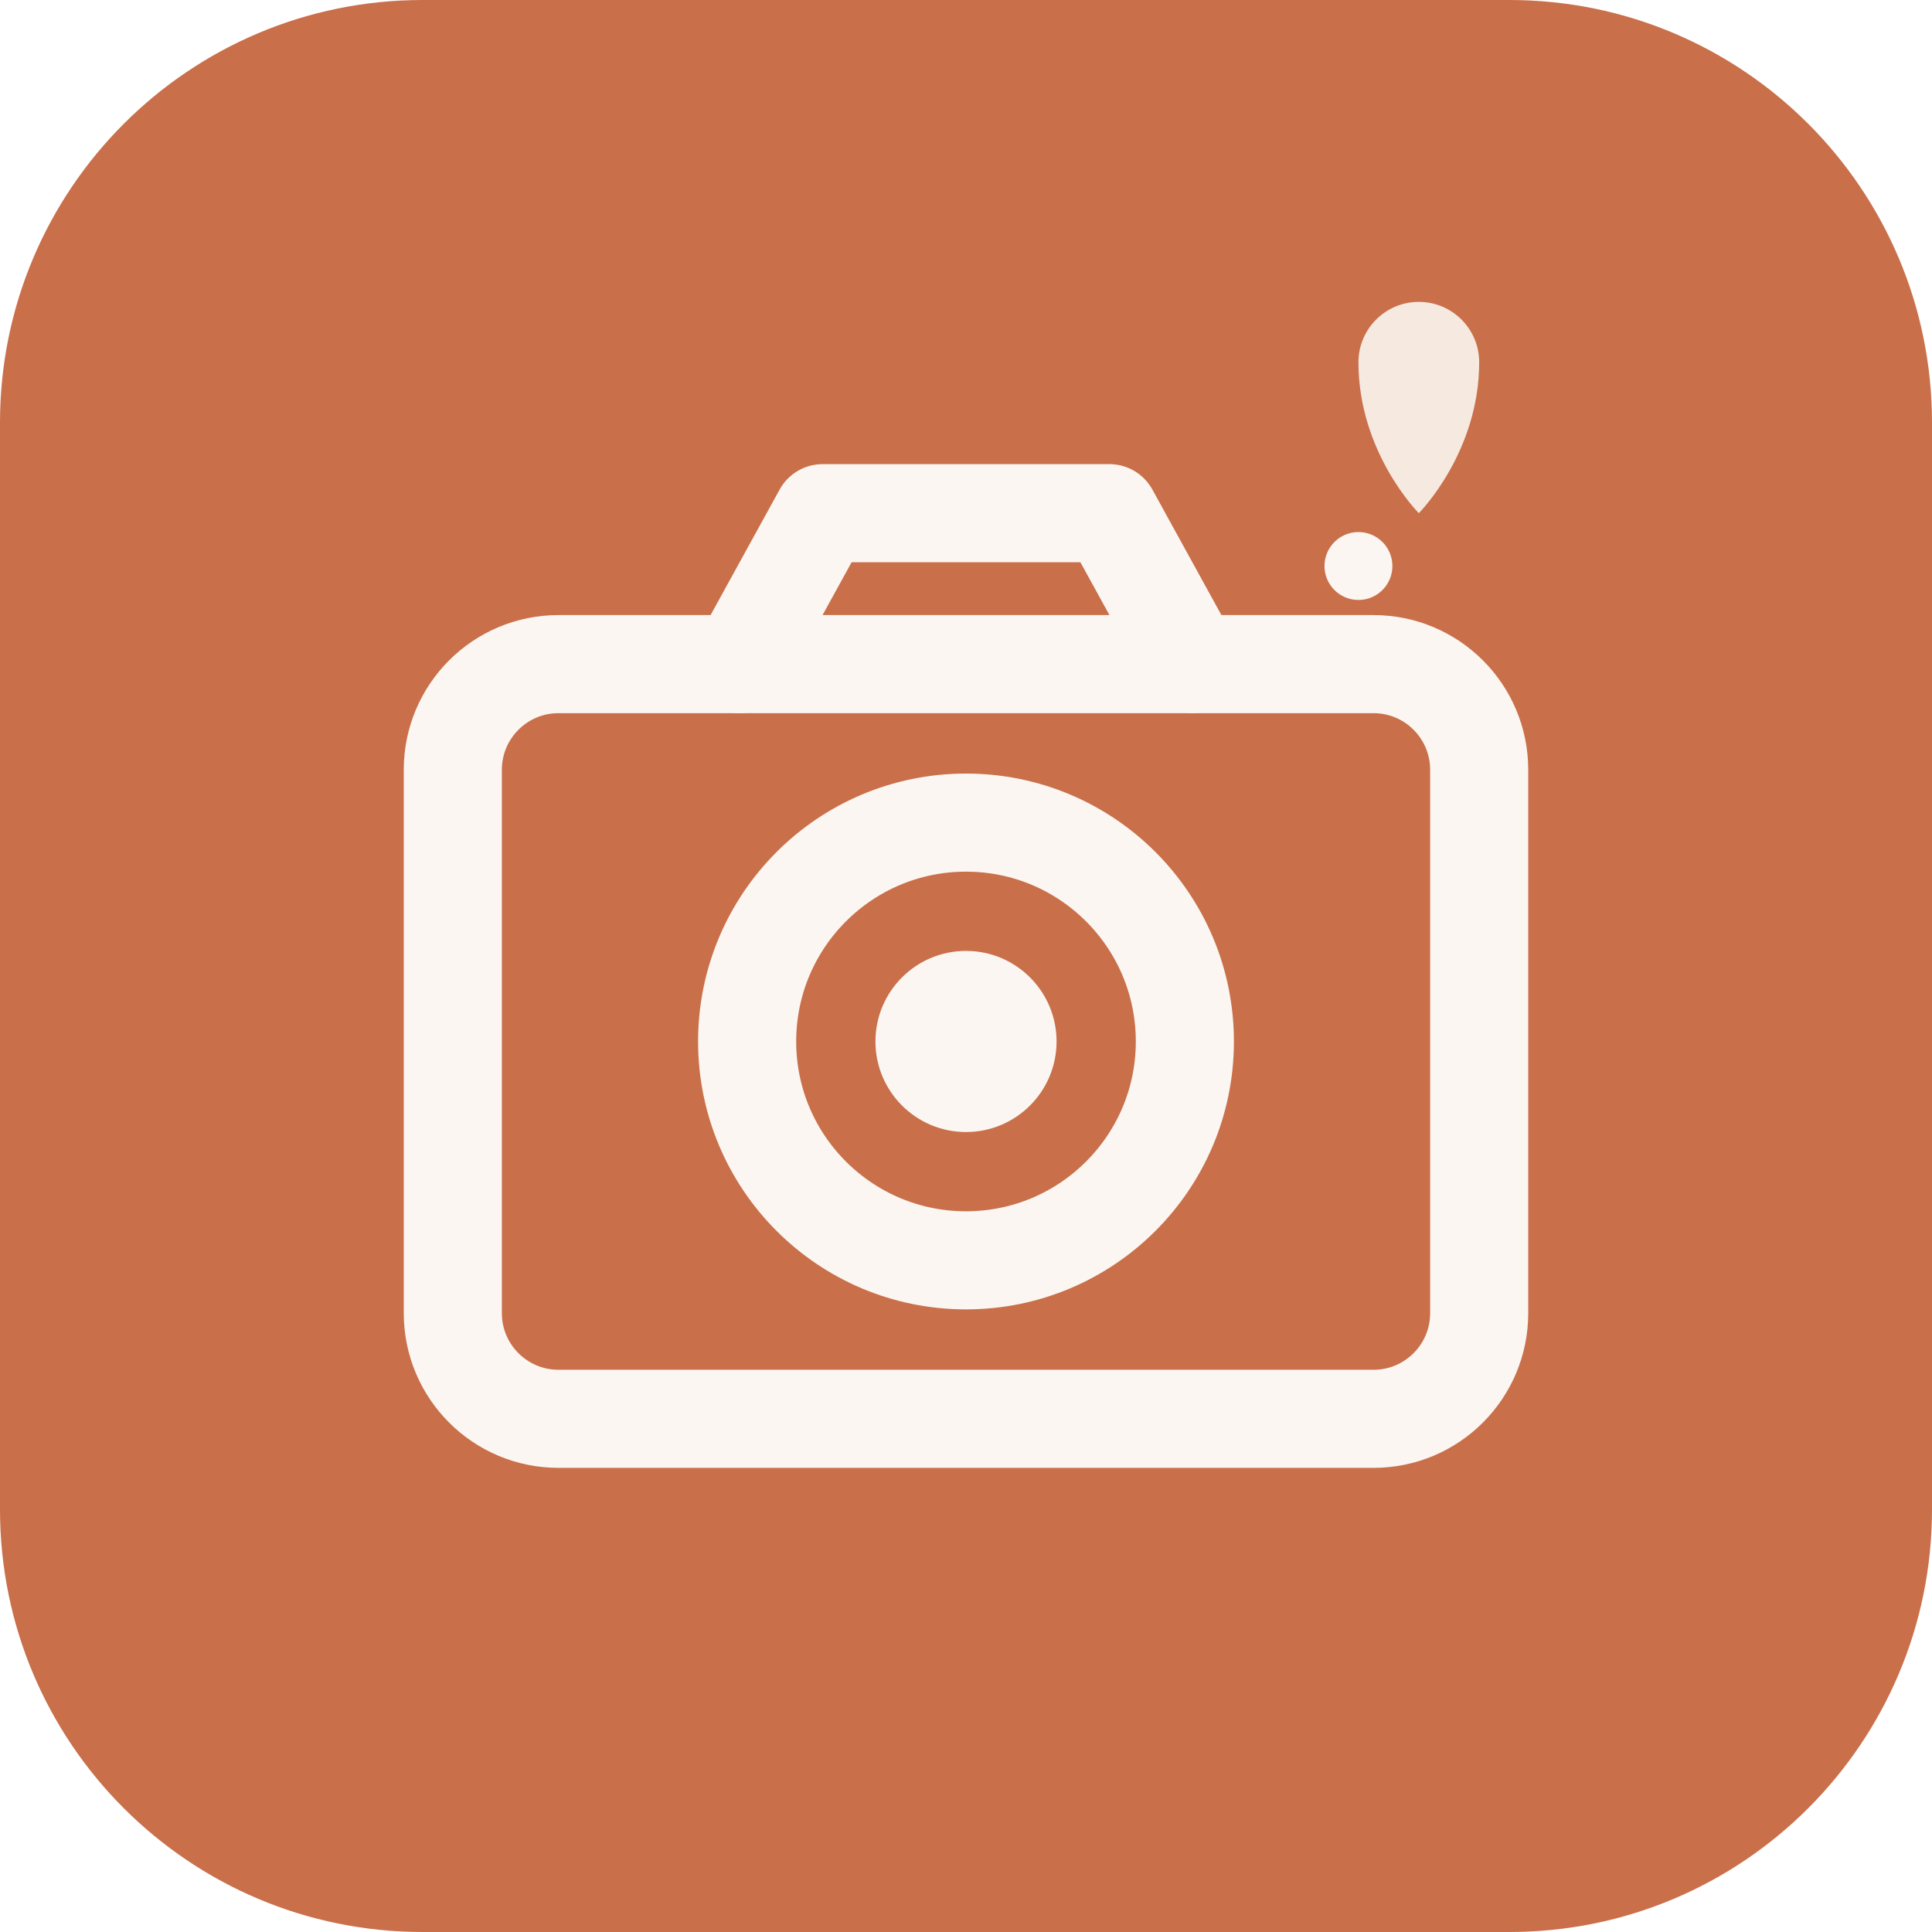
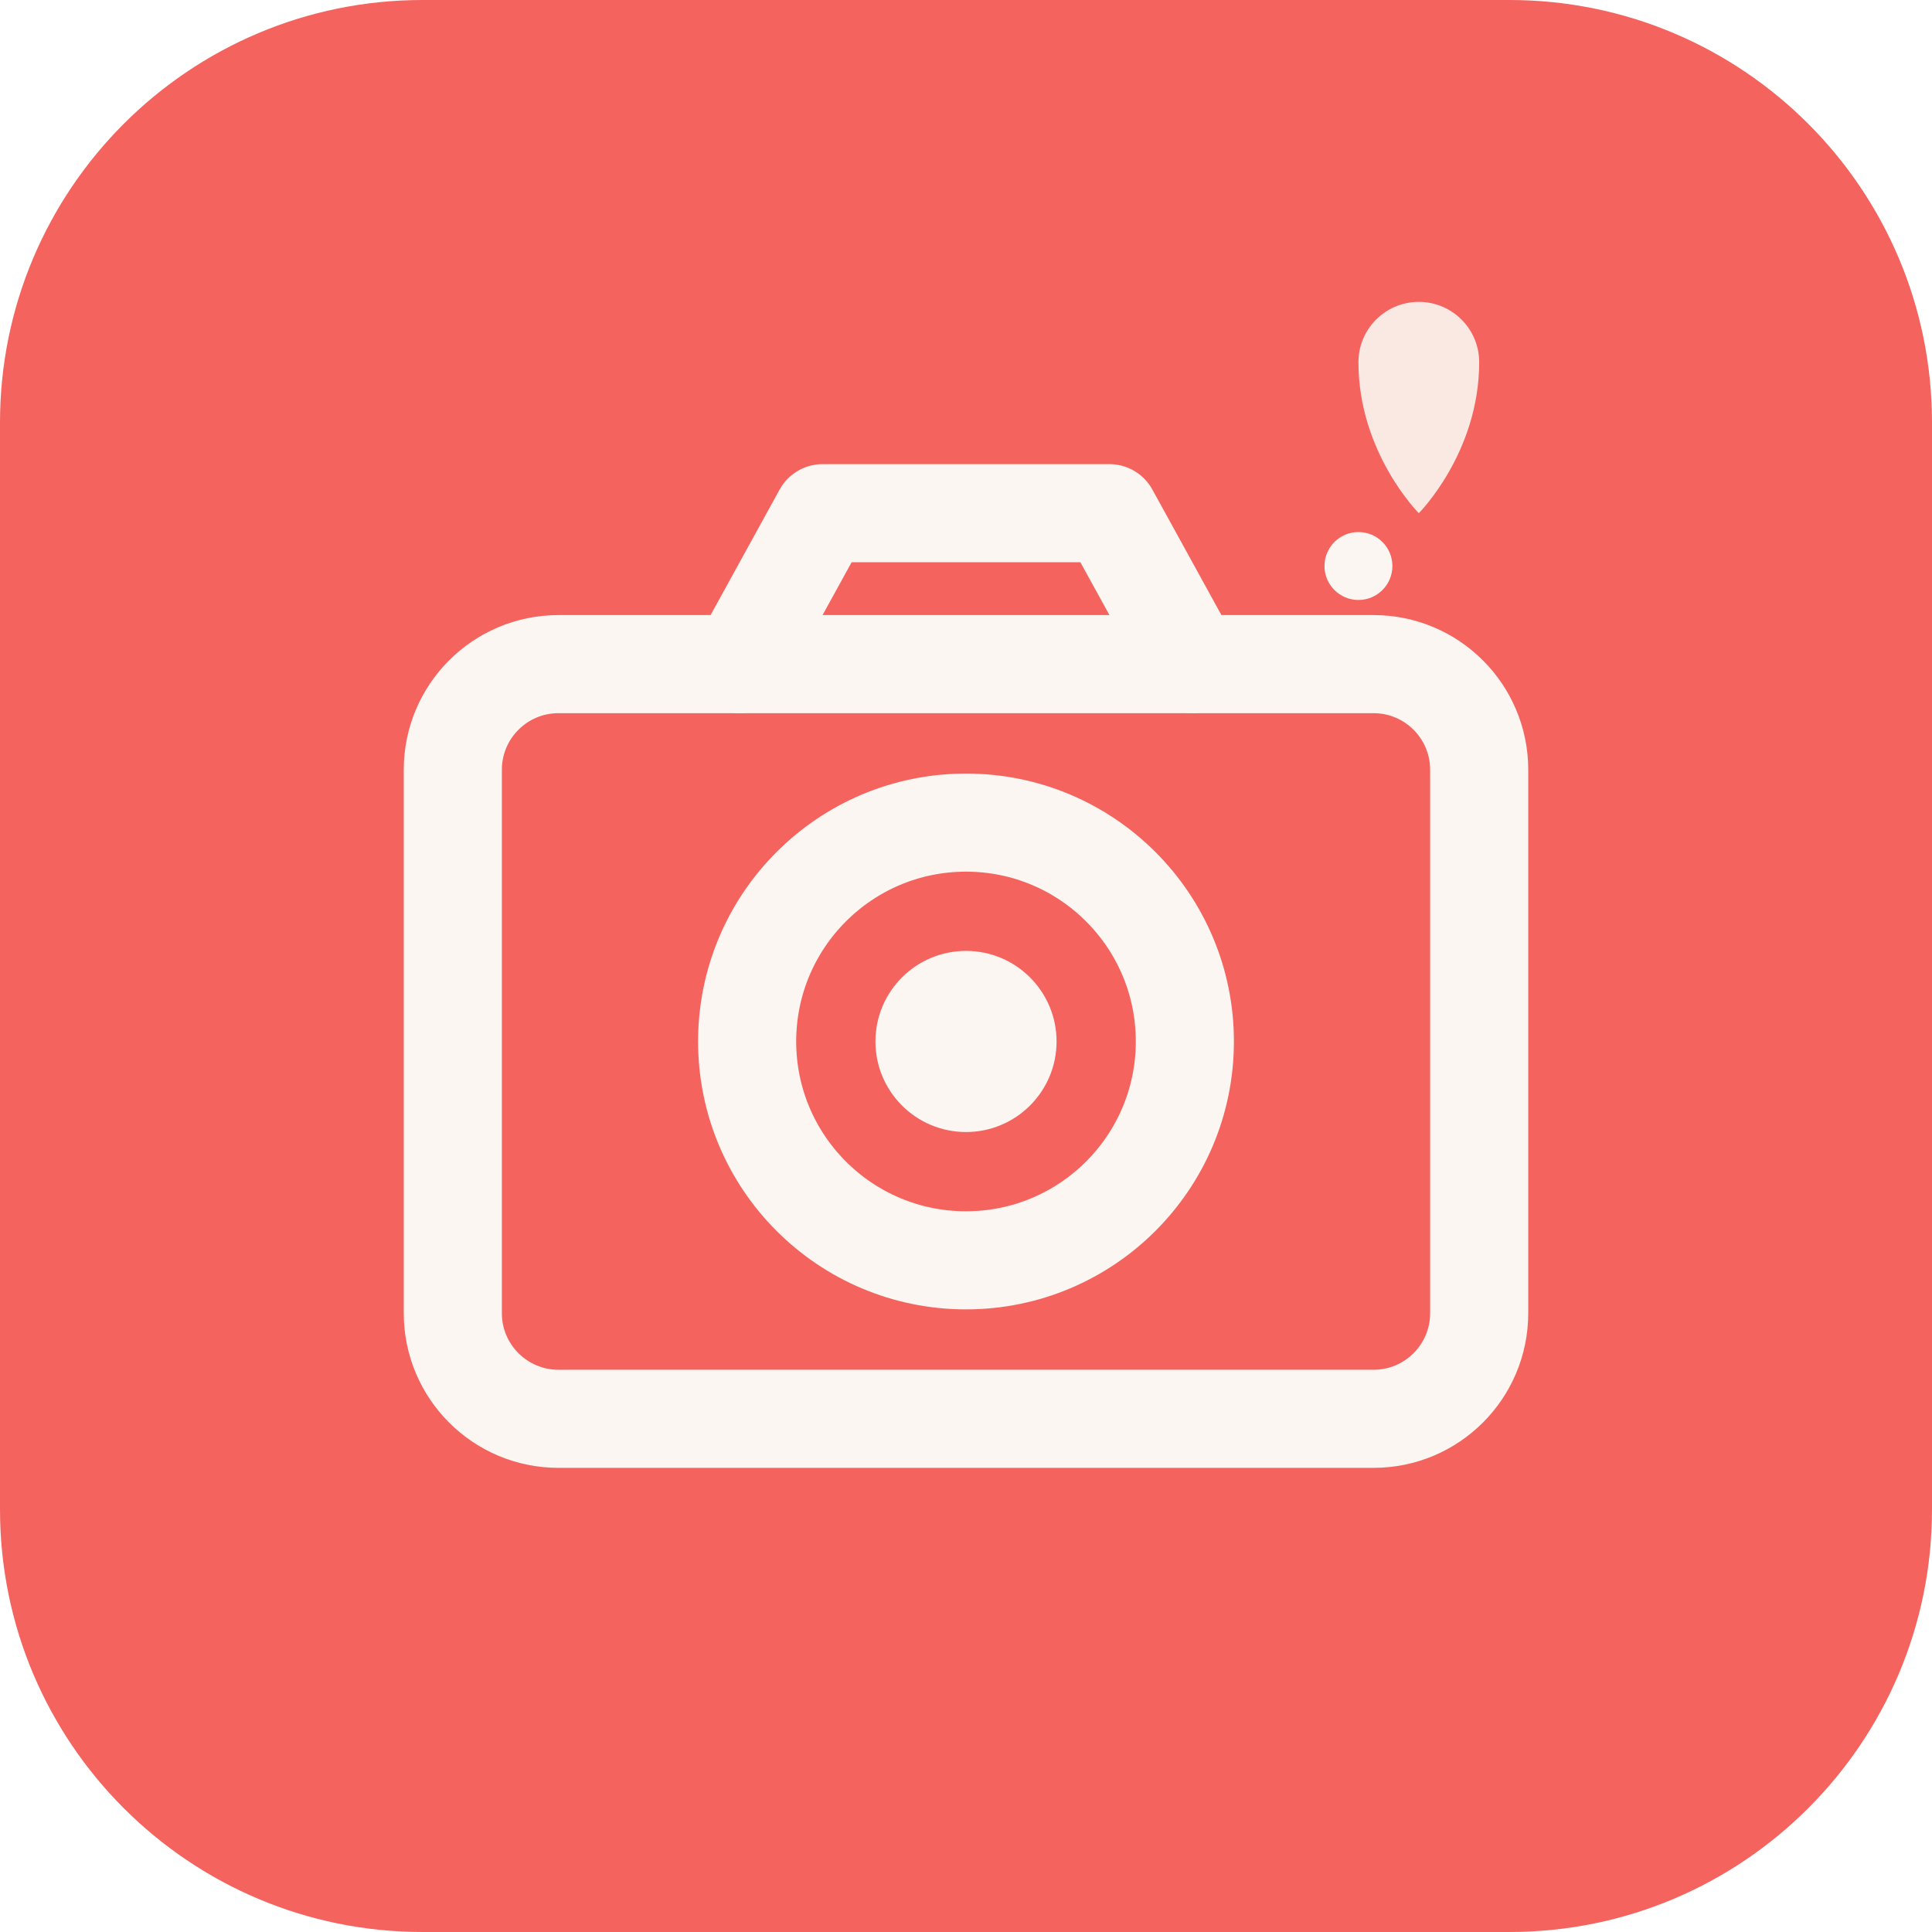
<svg xmlns="http://www.w3.org/2000/svg" viewBox="0 0 512 512" role="img" aria-label="Little Moments">
-   <rect width="512" height="512" rx="112" fill="#c96f4a" />
+   <rect width="512" height="512" rx="112" fill="#f4635e" />
  <g fill="none" stroke="#fbf6f1" stroke-width="26" stroke-linecap="round" stroke-linejoin="round">
    <rect x="120" y="176" width="272" height="200" rx="28" />
    <circle cx="256" cy="276" r="58" />
    <path d="M196 176l22-40h76l22 40" />
  </g>
  <circle cx="256" cy="276" r="24" fill="#fbf6f1" />
  <g fill="#fbf6f1">
    <circle cx="360" cy="150" r="9" />
    <path d="M392 96c0 24-16 40-16 40s-16-16-16-40a16 16 0 0132 0z" opacity="0.9" />
  </g>
</svg>
